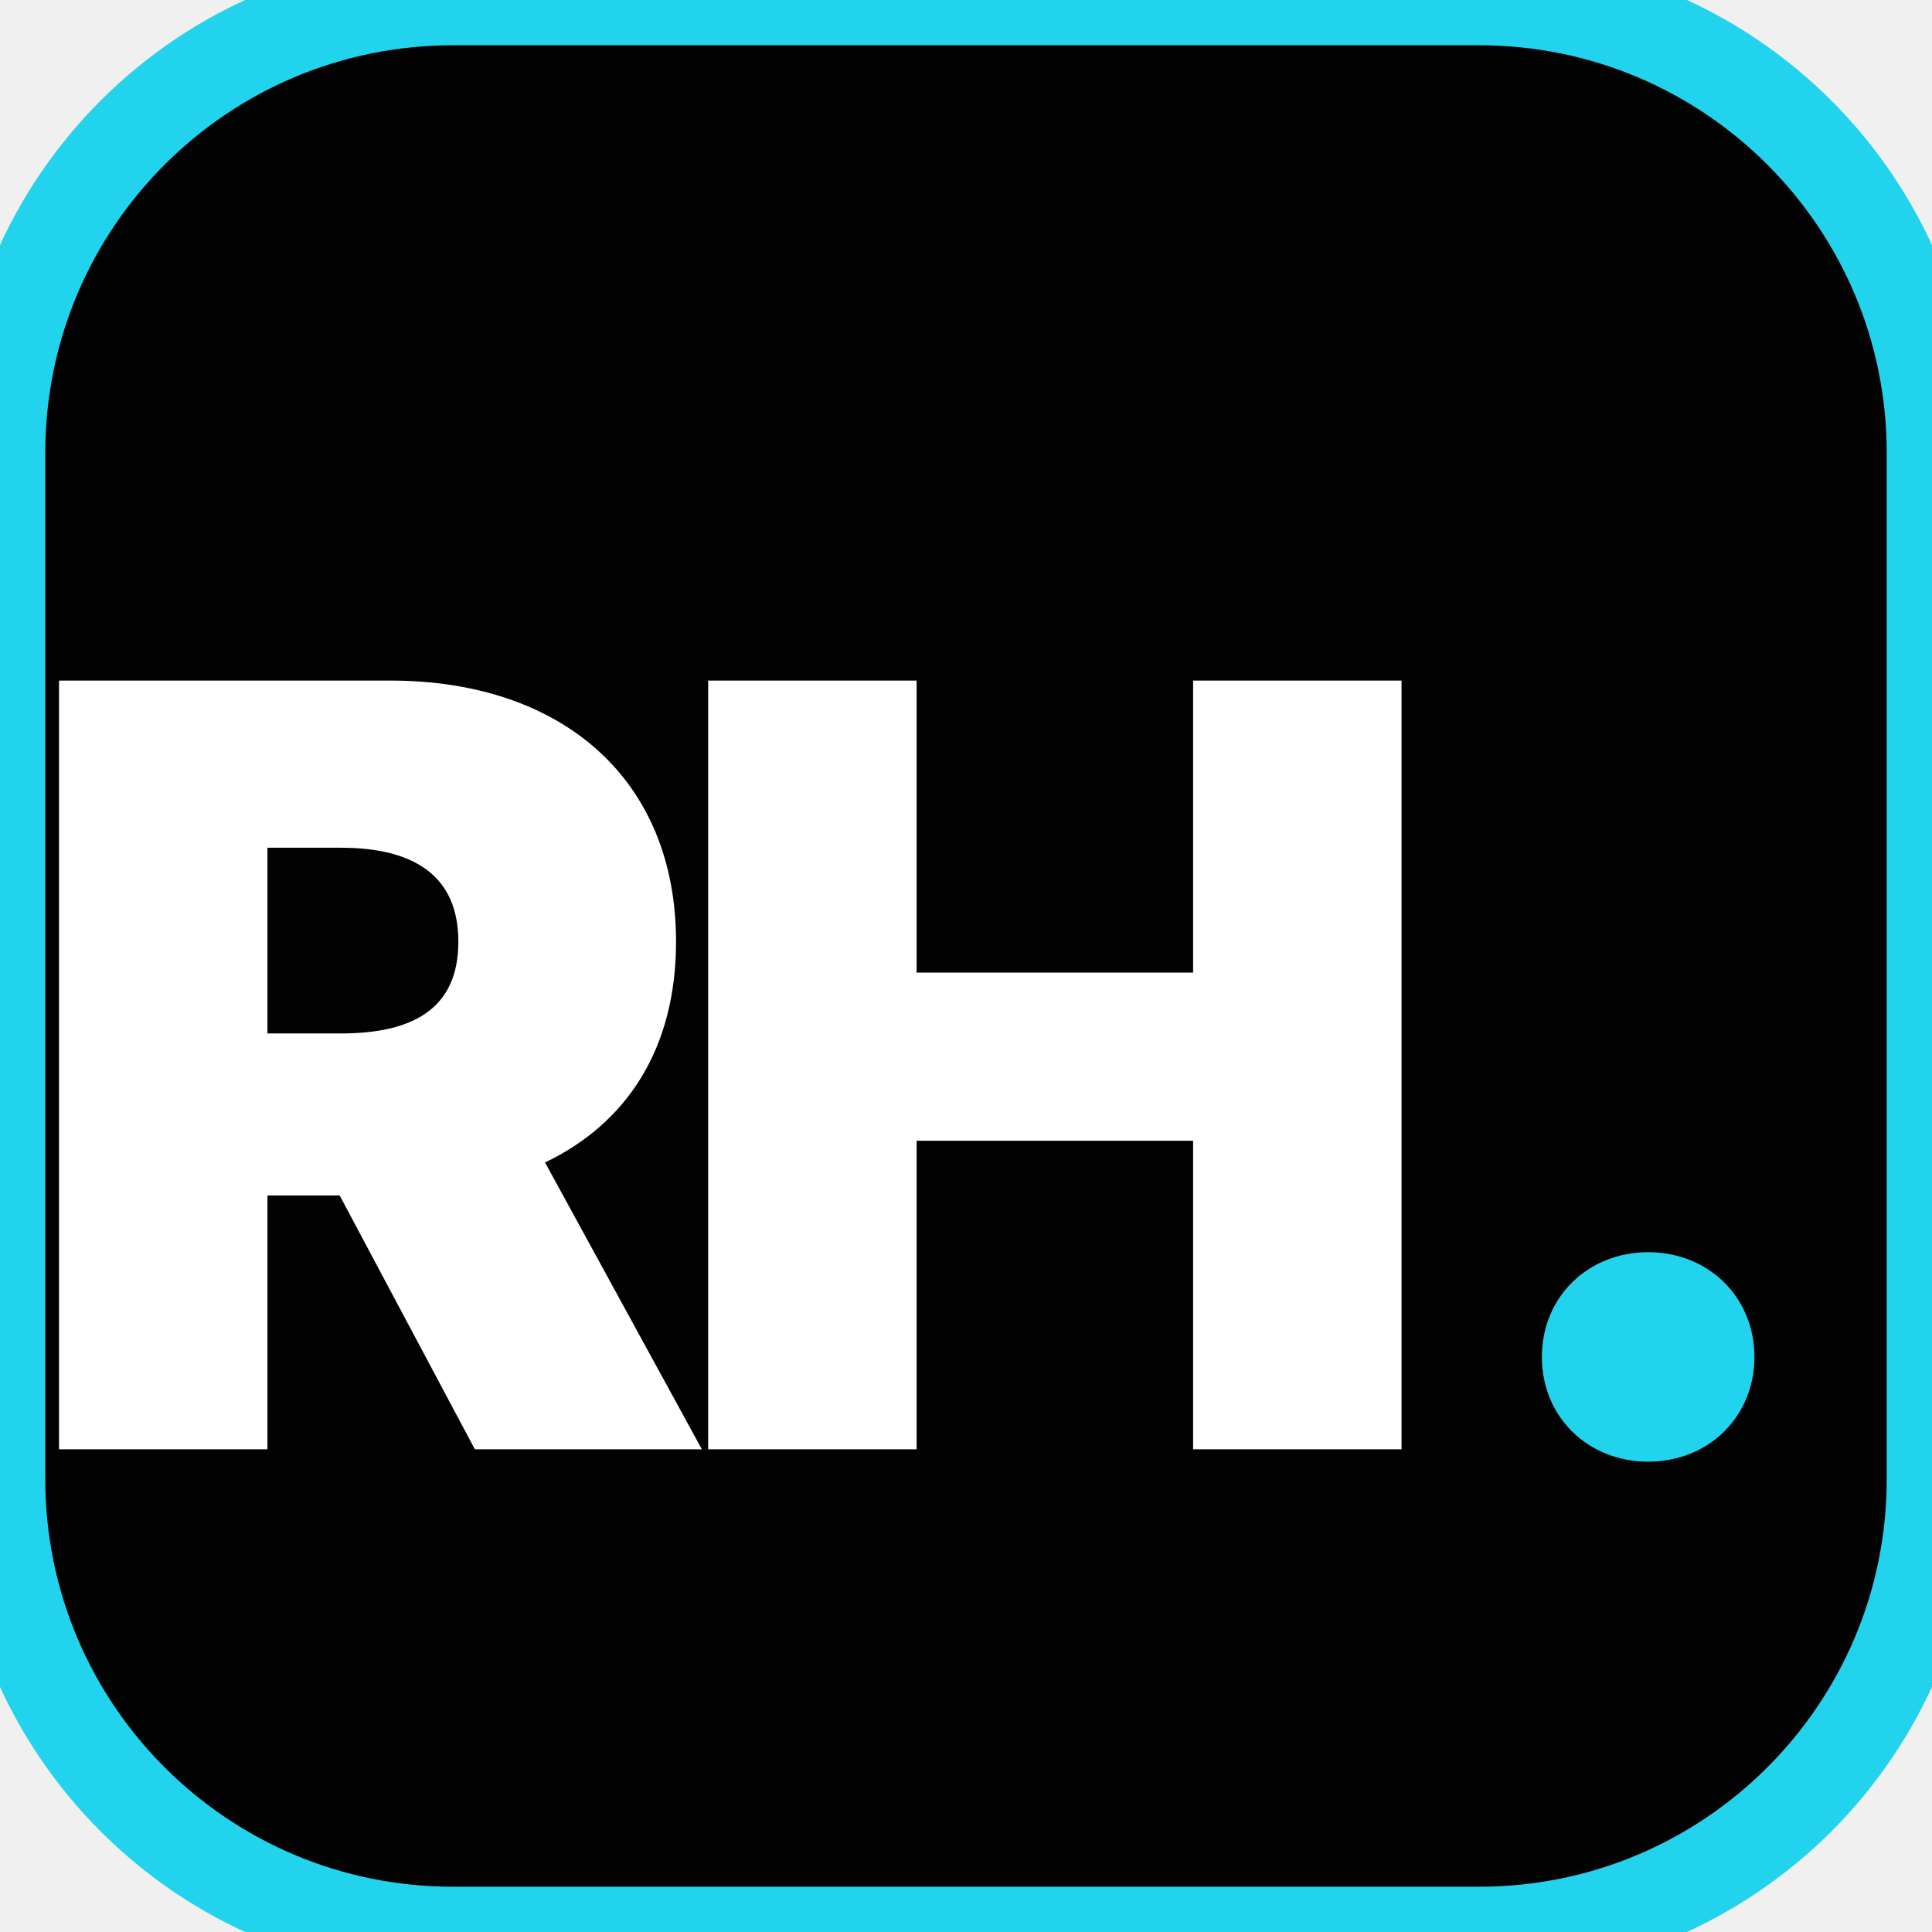
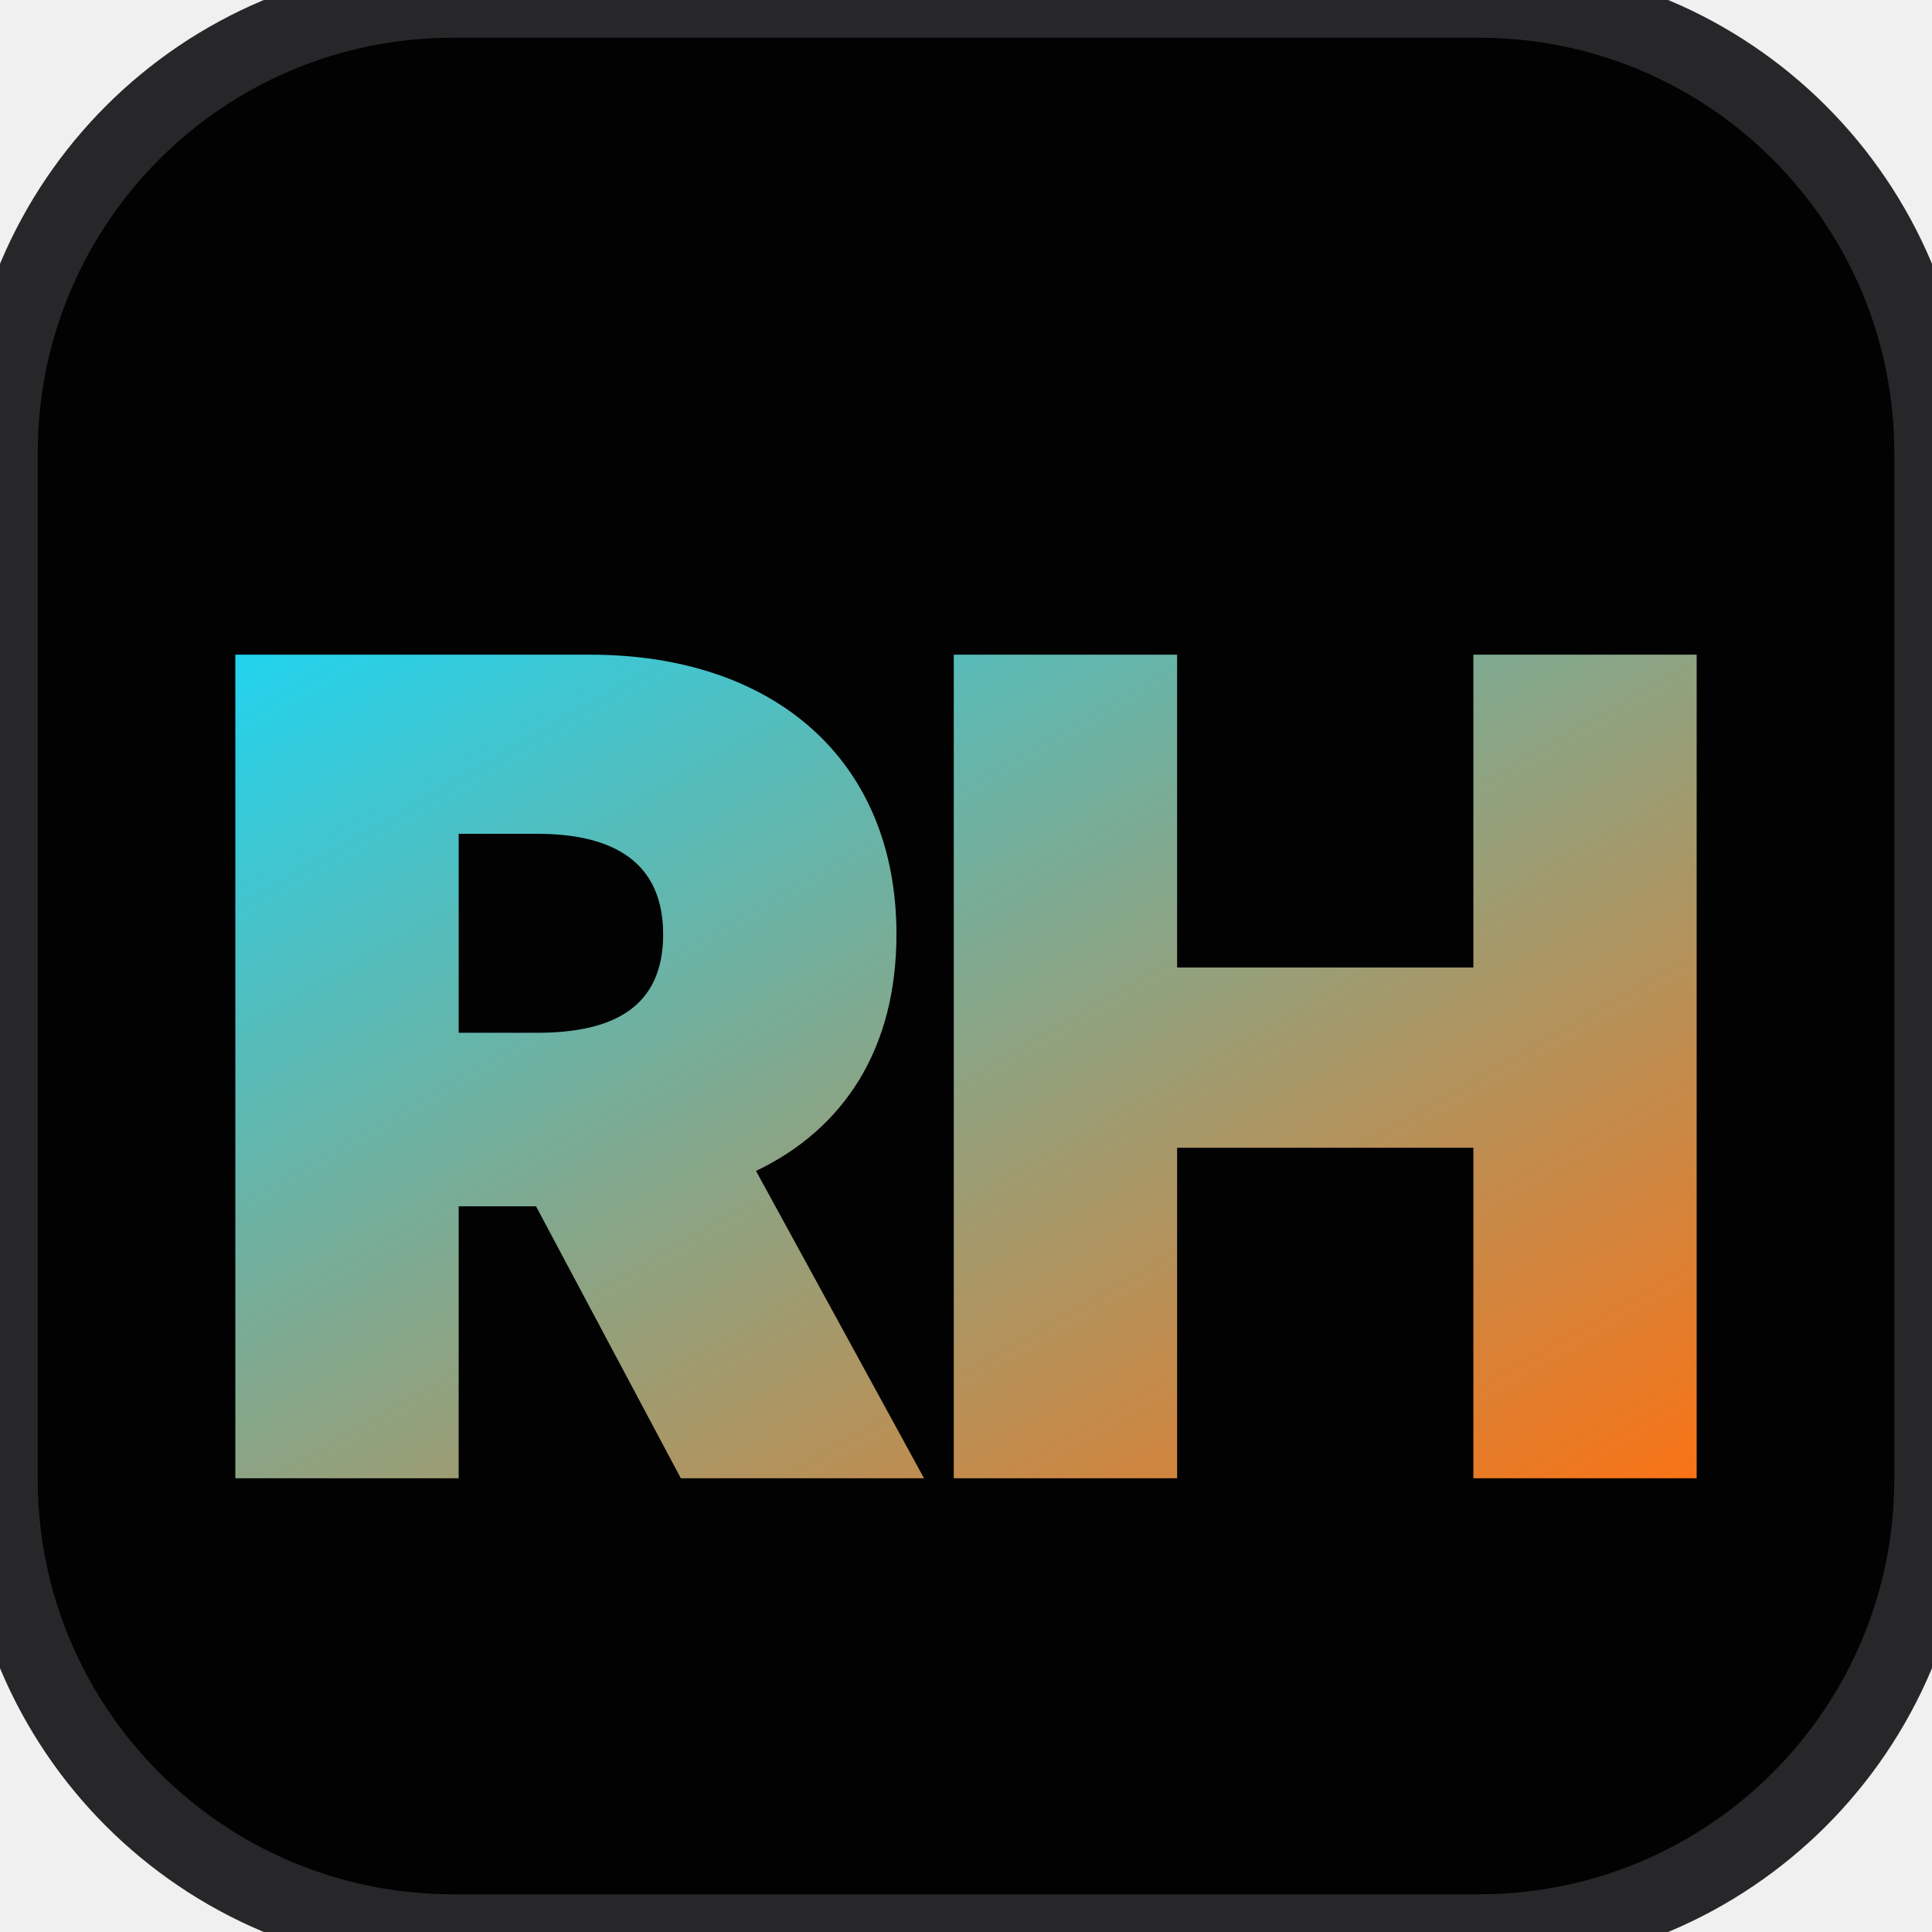
<svg xmlns="http://www.w3.org/2000/svg" viewBox="0 0 512 512">
+   <defs>
+     <linearGradient id="grad" x1="0%" y1="0%" x2="100%" y2="100%">
+       <stop offset="0%" style="stop-color:#22d3ee;stop-opacity:1" />
+       <stop offset="100%" style="stop-color:#f97316;stop-opacity:1" />
+     </linearGradient>
+   </defs>
  <rect width="512" height="512" rx="120" fill="#020203" />
-   <rect width="512" height="512" rx="120" fill="none" stroke="#22d3ee" stroke-width="24" />
-   <text x="48%" y="54%" font-family="system-ui, -apple-system, sans-serif" font-weight="900" font-size="280" fill="#ffffff" text-anchor="middle" dominant-baseline="middle" letter-spacing="-15">
-     RH<tspan fill="#22d3ee">.</tspan>
+   <rect width="512" height="512" rx="120" fill="none" stroke="#27272a" stroke-width="20" />
+   <text x="50%" y="54%" font-family="system-ui, -apple-system, sans-serif" font-weight="900" font-size="300" fill="url(#grad)" text-anchor="middle" dominant-baseline="middle" letter-spacing="-10">
+     RH
  </text>
</svg>
